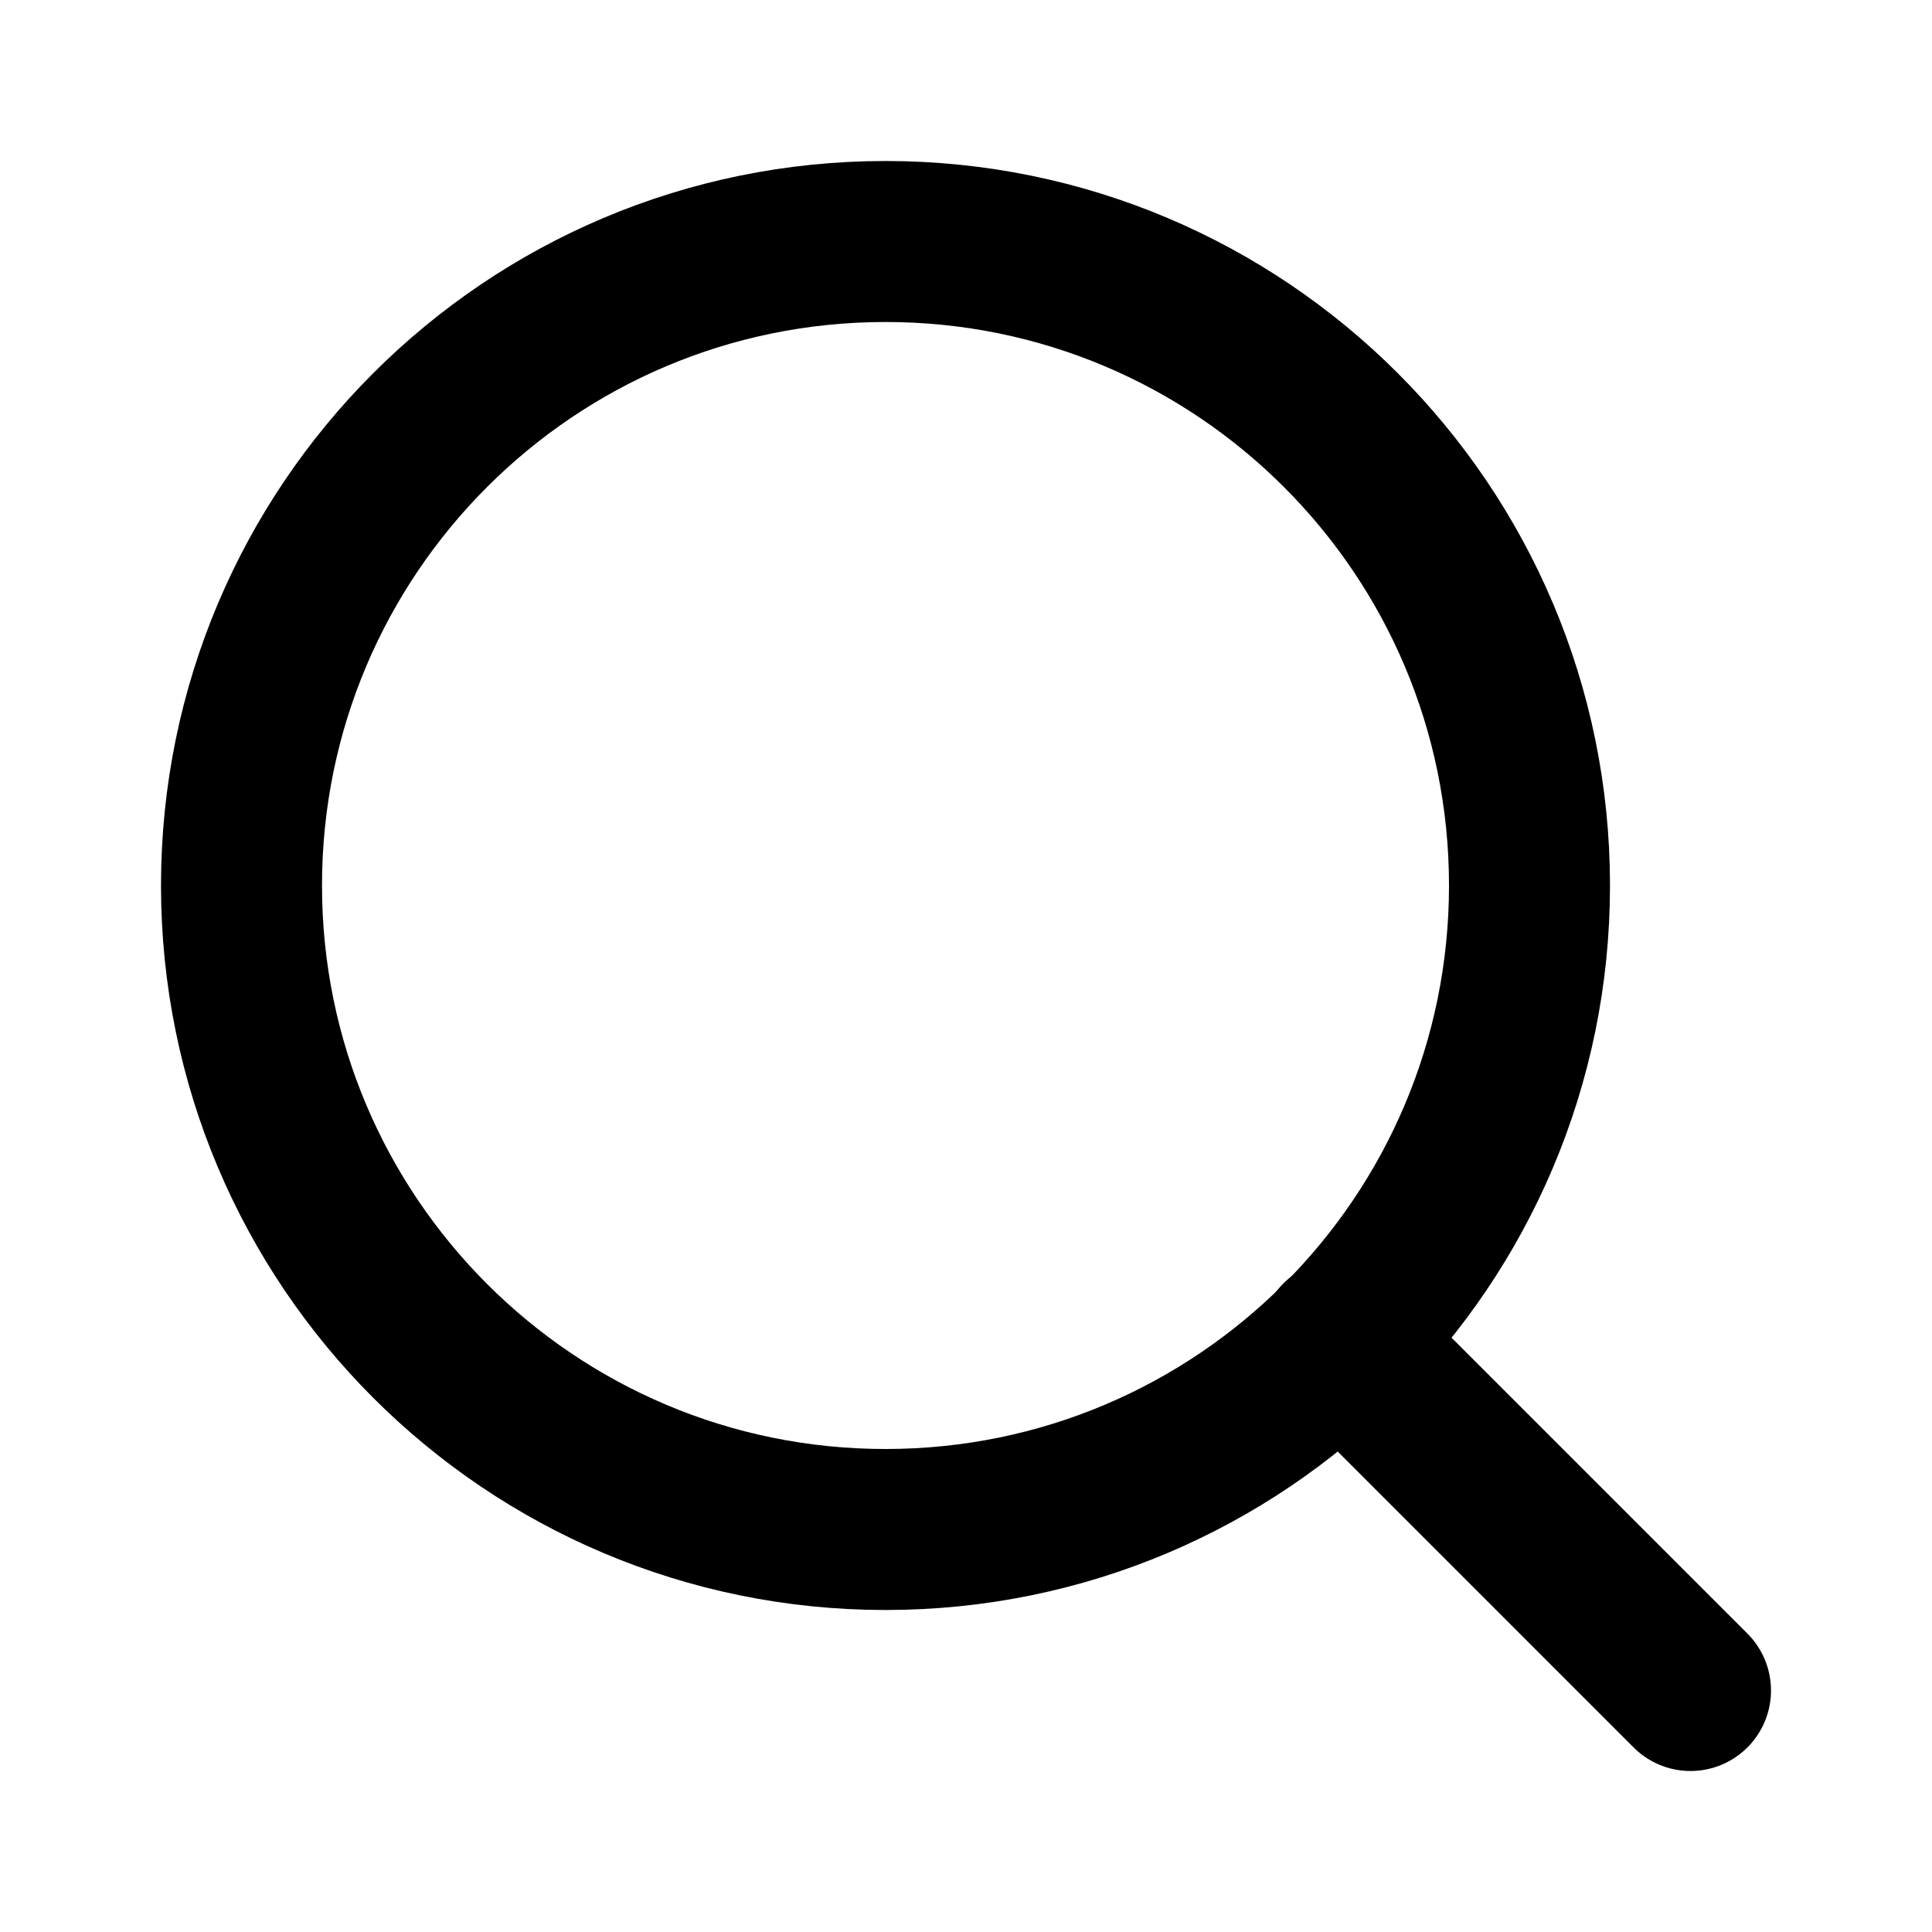
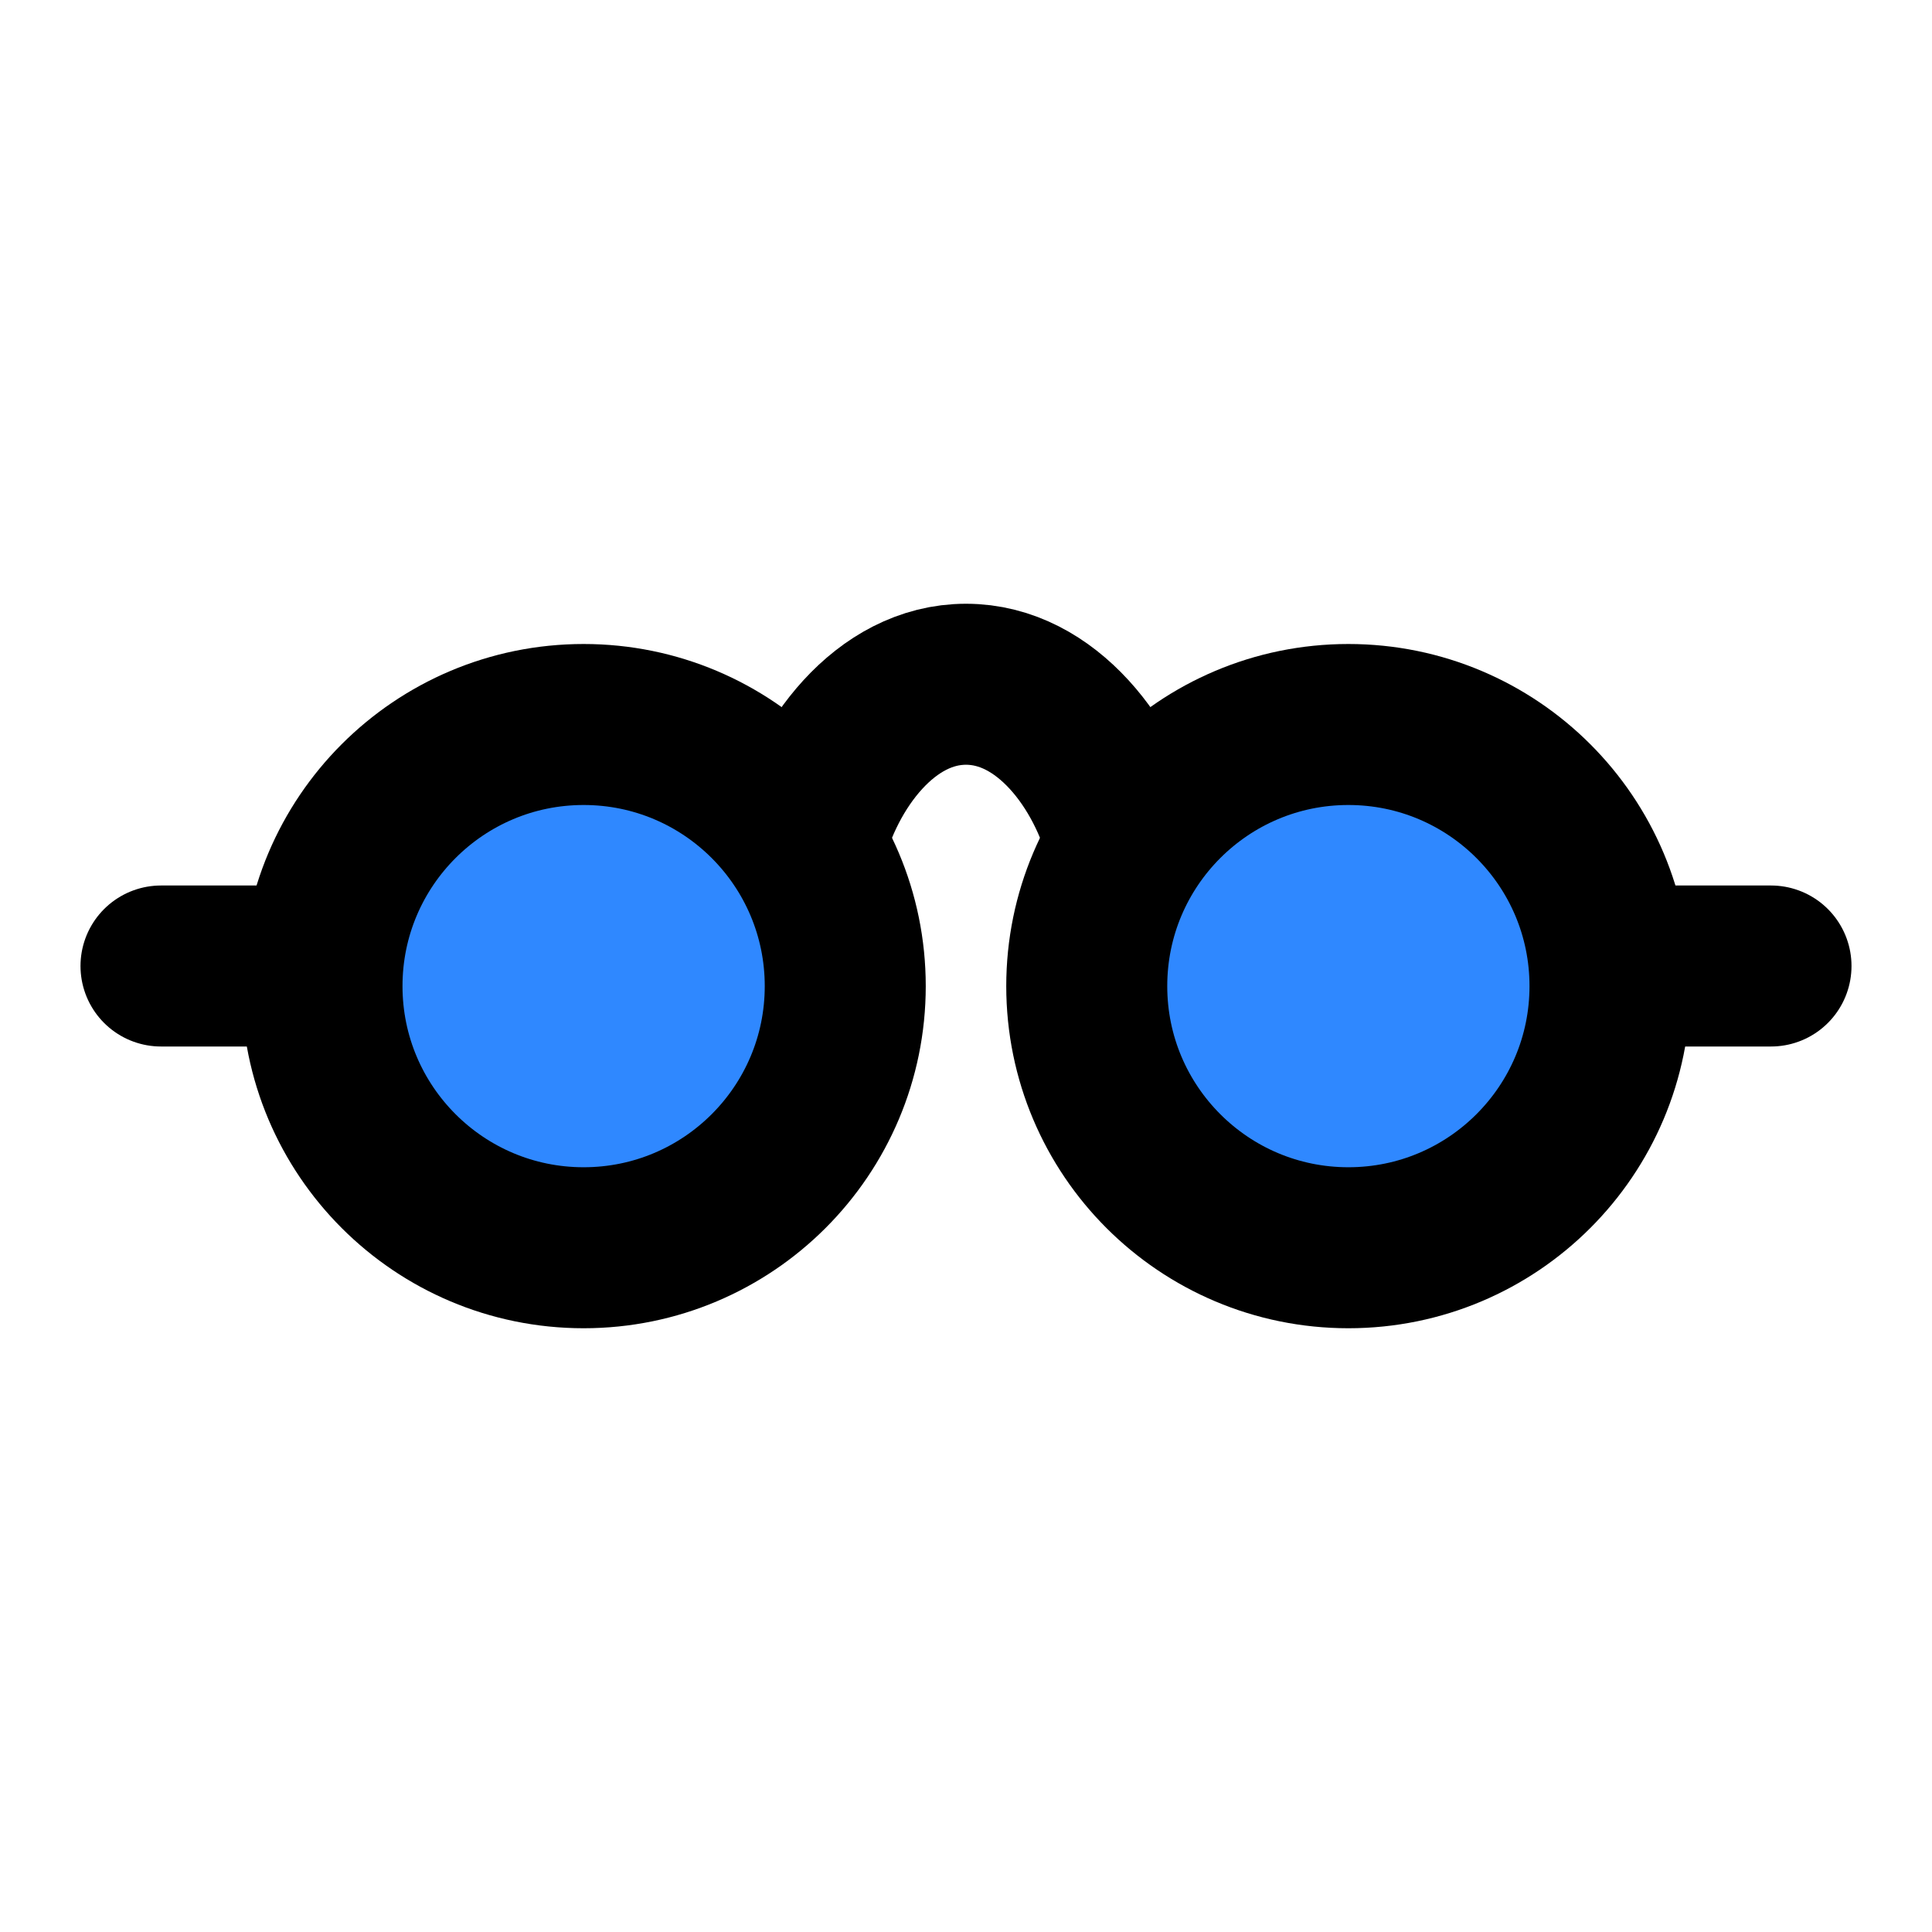
- <svg xmlns="http://www.w3.org/2000/svg" viewBox="0 0 24 24" fill="none" stroke="currentColor" stroke-width="2" stroke-linecap="round" stroke-linejoin="round">
-   <circle cx="11" cy="11" r="8" />
-   <line x1="21" y1="21" x2="16.65" y2="16.65" />
+ <svg xmlns="http://www.w3.org/2000/svg" width="800px" height="800px" viewBox="0 0 48 48" fill="none">
+   <circle cx="14.5" cy="24.5" r="6.5" fill="#2F88FF" stroke="#000000" stroke-width="4" stroke-linecap="round" stroke-linejoin="round" />
+   <circle r="6.5" transform="matrix(-1 0 0 1 33.5 24.5)" fill="#2F88FF" stroke="#000000" stroke-width="4" stroke-linecap="round" stroke-linejoin="round" />
+   <path d="M4 24H8" stroke="#000000" stroke-width="4" stroke-linecap="round" stroke-linejoin="round" />
+   <path d="M44 24H40" stroke="#000000" stroke-width="4" stroke-linecap="round" stroke-linejoin="round" />
+   <path d="M20 21C20.5 19 22 17 24 17C26 17 27.5 19 28 21" stroke="#000000" stroke-width="4" stroke-linecap="round" stroke-linejoin="round" />
</svg>
